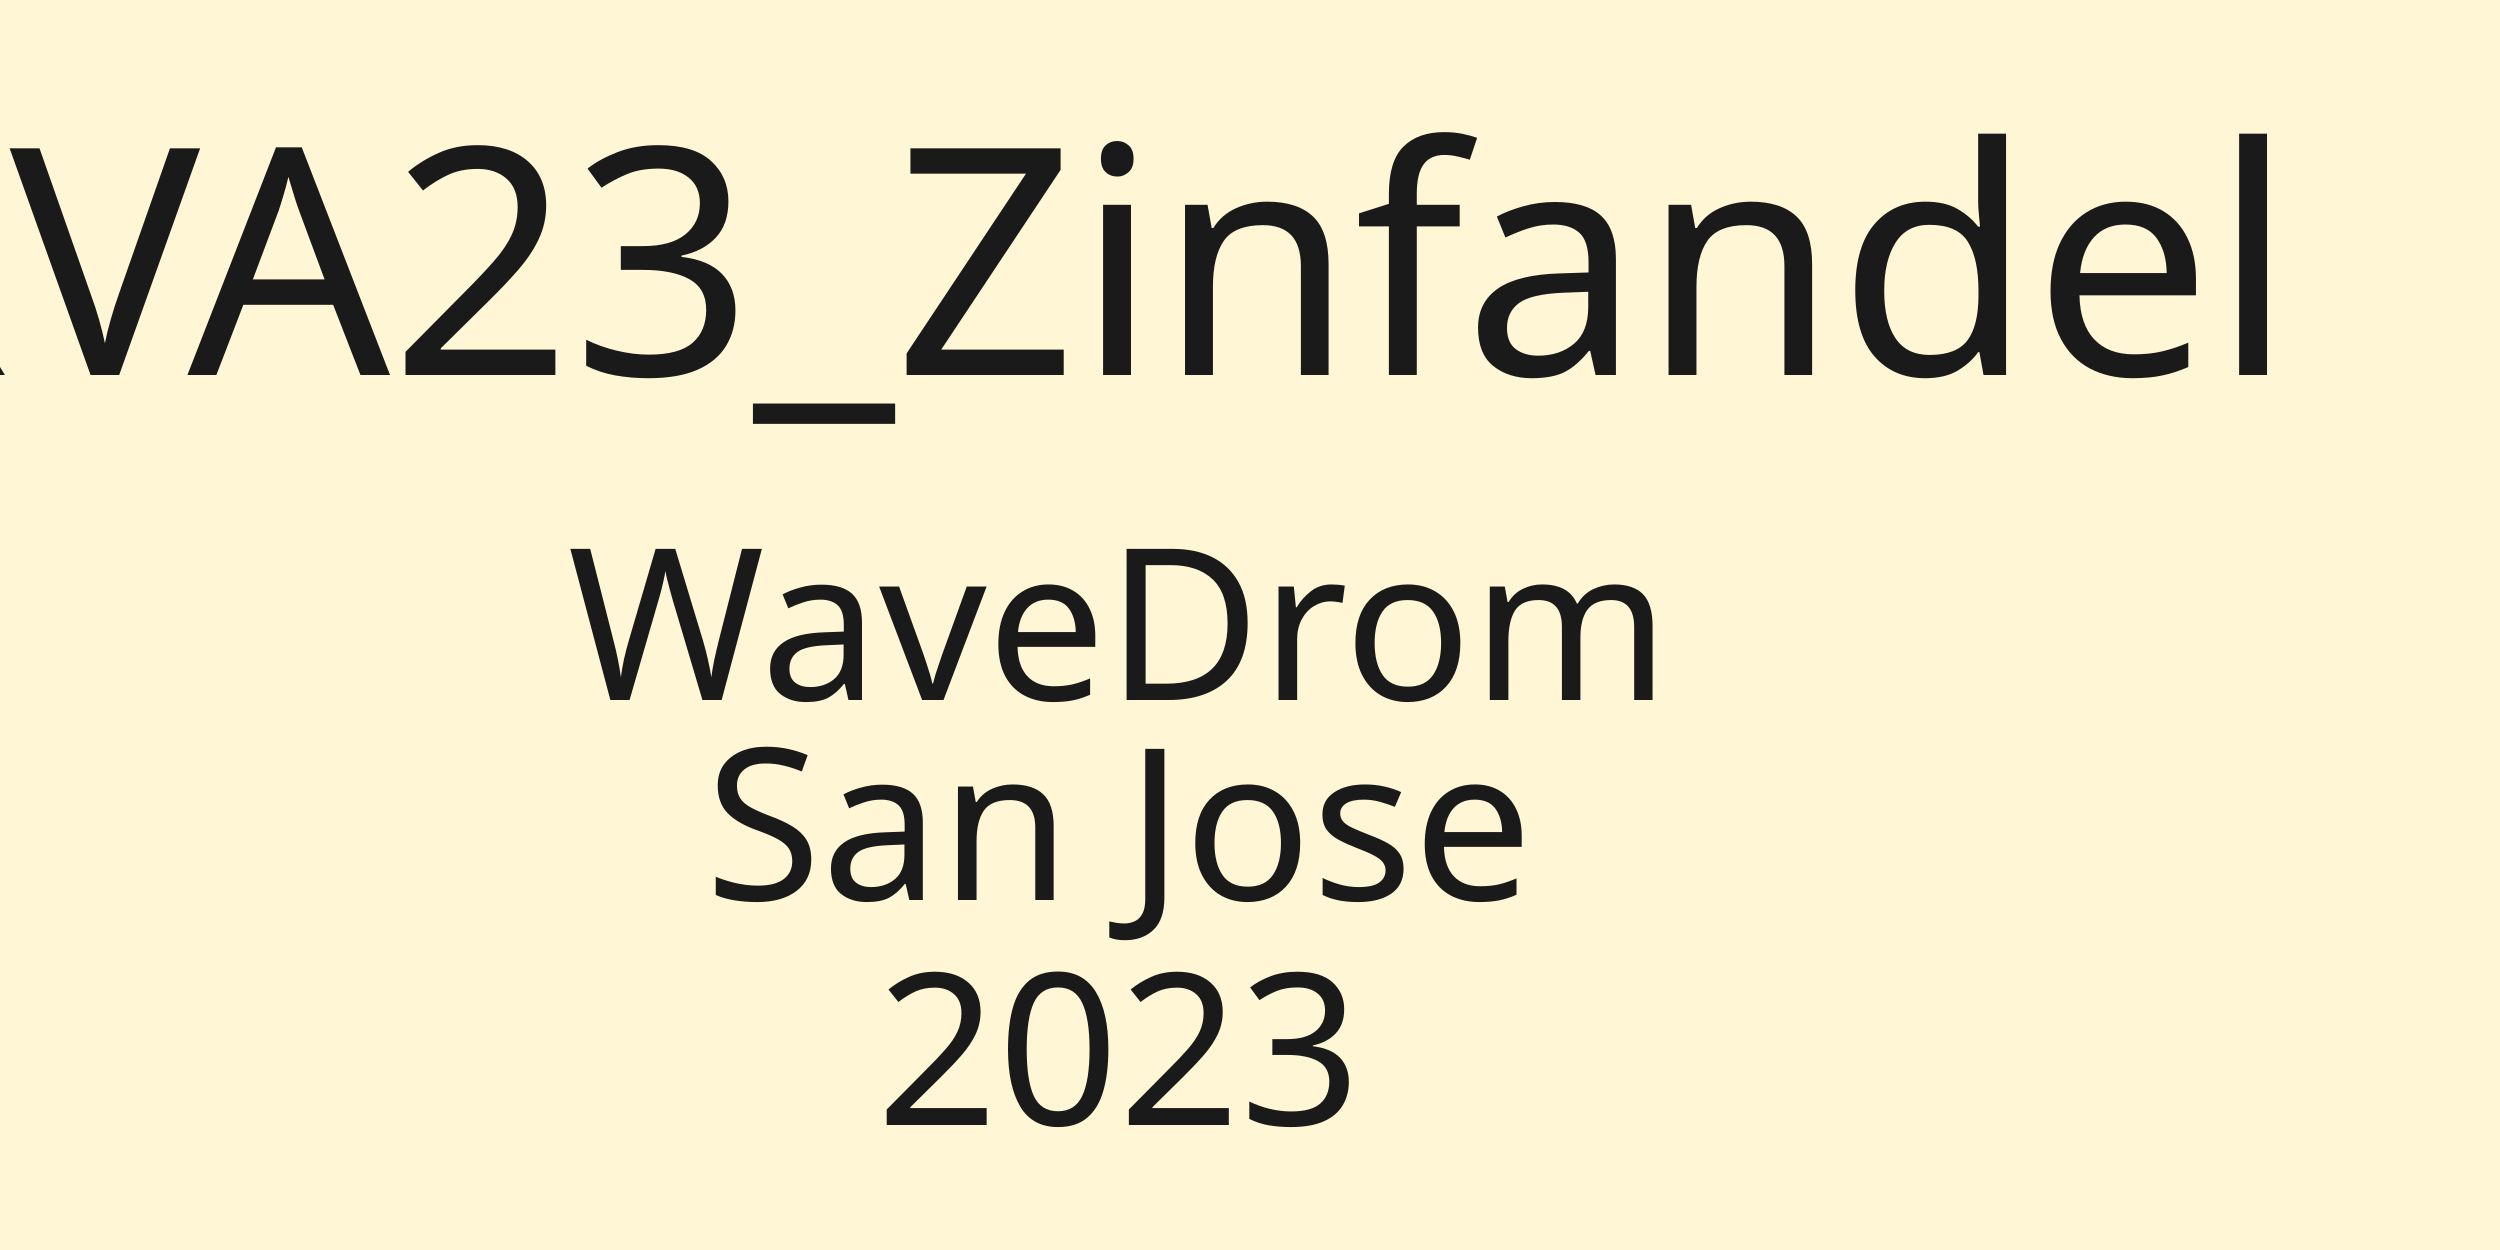
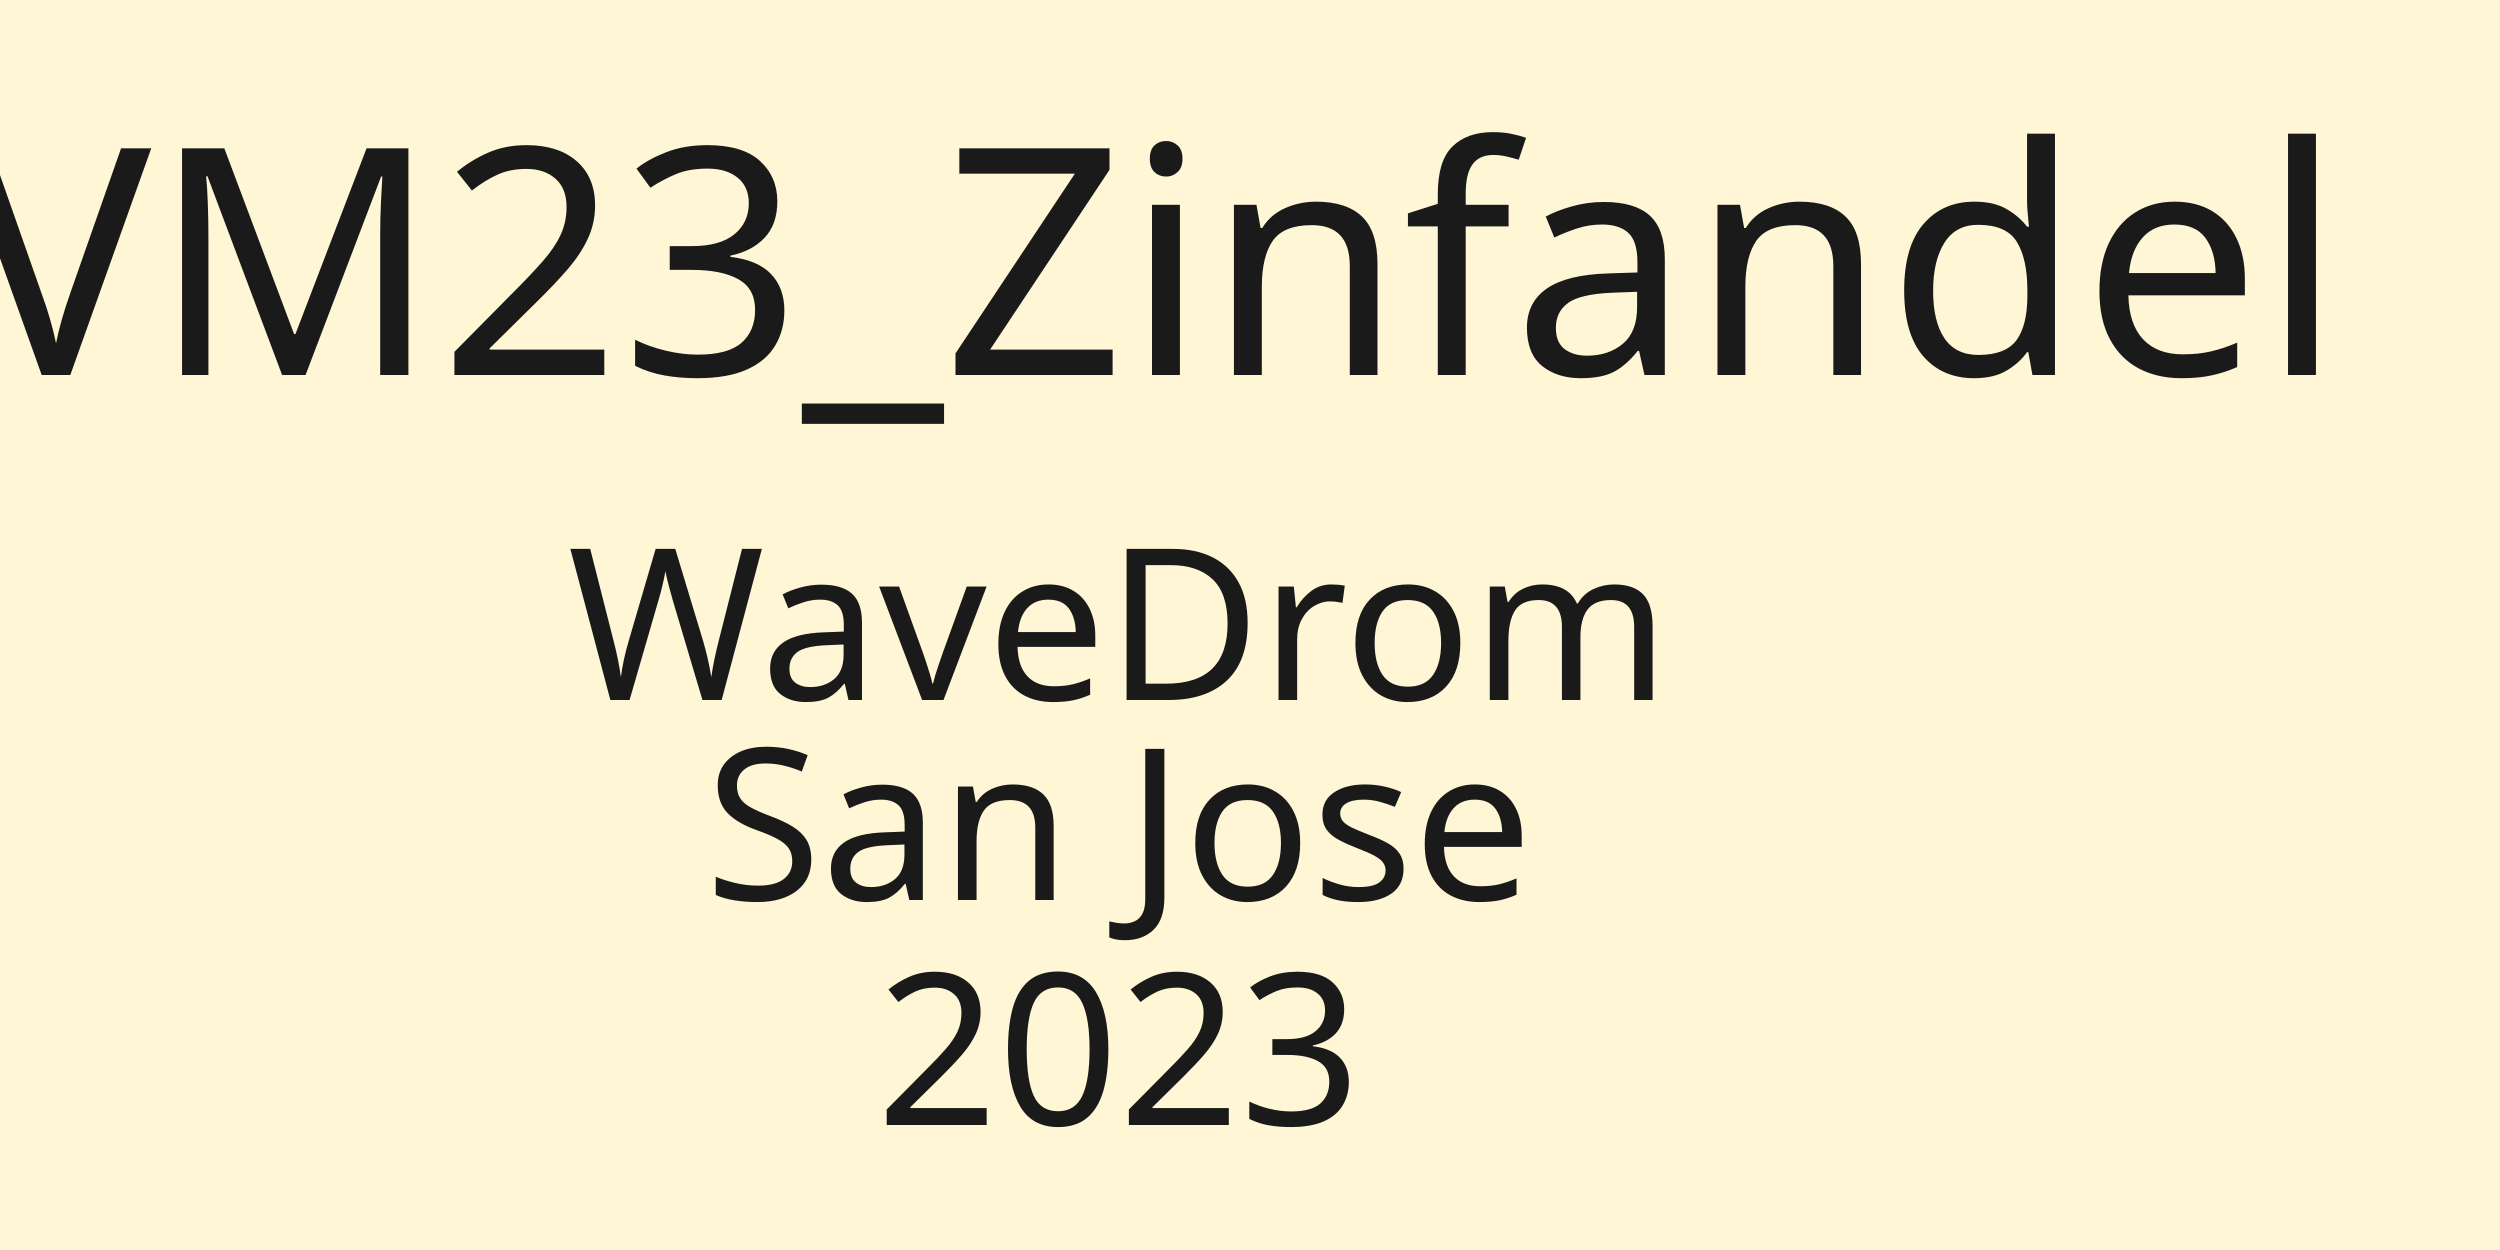
<svg xmlns="http://www.w3.org/2000/svg" width="100mm" height="50mm" viewBox="0 0 100 50" version="1.1" id="svg1">
  <defs id="defs1" />
  <g id="layer1">
    <rect style="fill:#fff6d5;stroke-width:2;stroke-linecap:round;stroke-linejoin:round;-inkscape-stroke:none" id="rect1" width="377.953" height="188.976" x="0" y="0" transform="scale(0.2645833)" />
    <text xml:space="preserve" style="font-size:48px;line-height:normal;font-family:Roboto;-inkscape-font-specification:Roboto;text-align:center;text-decoration-color:#000000;text-anchor:middle;fill:#ffffff;stroke-width:2;stroke-linecap:round;stroke-linejoin:round;-inkscape-stroke:none" x="120.945" y="102.047" id="text1" transform="matrix(0.2645833,0,0,0.2645833,18,-12)">
-       <tspan id="tspan1" x="120.945" y="102.047" style="font-style:normal;font-variant:normal;font-weight:normal;font-stretch:normal;font-size:48px;line-height:normal;font-family:'Iosevka Fixed Curly';-inkscape-font-specification:'Iosevka Fixed Curly';font-variant-ligatures:normal;font-variant-position:normal;font-variant-caps:normal;font-variant-numeric:normal;font-variant-alternates:normal;font-variant-east-asian:normal;font-feature-settings:normal;text-indent:0;text-align:center;text-decoration-line:none;text-decoration-style:solid;text-decoration-color:#000000;letter-spacing:normal;word-spacing:normal;text-transform:none;writing-mode:lr-tb;direction:ltr;text-orientation:mixed;dominant-baseline:auto;baseline-shift:baseline;white-space:normal;opacity:1;vector-effect:none;fill:#1a1a1a;fill-opacity:1;stroke-width:2;stroke-linecap:round;stroke-linejoin:round;stroke-miterlimit:4;stroke-dasharray:none;stroke-dashoffset:0;stroke-opacity:1;-inkscape-stroke:none;stop-color:#000000;stop-opacity:1">RVA23_Zinfandel</tspan>
+       <tspan id="tspan1" x="120.945" y="102.047" style="font-style:normal;font-variant:normal;font-weight:normal;font-stretch:normal;font-size:48px;line-height:normal;font-family:'Iosevka Fixed Curly';-inkscape-font-specification:'Iosevka Fixed Curly';font-variant-ligatures:normal;font-variant-position:normal;font-variant-caps:normal;font-variant-numeric:normal;font-variant-alternates:normal;font-variant-east-asian:normal;font-feature-settings:normal;text-indent:0;text-align:center;text-decoration-line:none;text-decoration-style:solid;text-decoration-color:#000000;letter-spacing:normal;word-spacing:normal;text-transform:none;writing-mode:lr-tb;direction:ltr;text-orientation:mixed;dominant-baseline:auto;baseline-shift:baseline;white-space:normal;opacity:1;vector-effect:none;fill:#1a1a1a;fill-opacity:1;stroke-width:2;stroke-linecap:round;stroke-linejoin:round;stroke-miterlimit:4;stroke-dasharray:none;stroke-dashoffset:0;stroke-opacity:1;-inkscape-stroke:none;stop-color:#000000;stop-opacity:1">RVM23_Zinfandel</tspan>
    </text>
    <text xml:space="preserve" style="font-size:32px;line-height:normal;font-family:Roboto;-inkscape-font-specification:Roboto;text-align:center;text-decoration-color:#000000;text-anchor:middle;fill:#ffffff;stroke-width:2;stroke-linecap:round;stroke-linejoin:round;-inkscape-stroke:none" x="120.945" y="102.047" id="text1-5" transform="matrix(0.2645833,0,0,0.2645833,18,1.000001)">
      <tspan id="tspan1-3" x="120.945" y="102.047" style="font-style:normal;font-variant:normal;font-weight:normal;font-stretch:normal;font-size:32px;line-height:normal;font-family:'Iosevka Fixed Curly';-inkscape-font-specification:'Iosevka Fixed Curly';font-variant-ligatures:normal;font-variant-position:normal;font-variant-caps:normal;font-variant-numeric:normal;font-variant-alternates:normal;font-variant-east-asian:normal;font-feature-settings:normal;font-variation-settings:normal;text-indent:0;text-align:center;text-decoration-line:none;text-decoration-style:solid;text-decoration-color:#000000;letter-spacing:normal;word-spacing:normal;text-transform:none;writing-mode:lr-tb;direction:ltr;text-orientation:mixed;dominant-baseline:auto;baseline-shift:baseline;white-space:normal;opacity:1;vector-effect:none;fill:#1a1a1a;fill-opacity:1;stroke-width:2;stroke-linecap:round;stroke-linejoin:round;stroke-miterlimit:4;stroke-dasharray:none;stroke-dashoffset:0;stroke-opacity:1;-inkscape-stroke:none;stop-color:#000000;stop-opacity:1">WaveDrom</tspan>
    </text>
    <text xml:space="preserve" style="font-size:32px;line-height:normal;font-family:Roboto;-inkscape-font-specification:Roboto;text-align:center;text-decoration-color:#000000;text-anchor:middle;fill:#ffffff;stroke-width:2;stroke-linecap:round;stroke-linejoin:round;-inkscape-stroke:none" x="120.945" y="102.047" id="text1-5-93" transform="matrix(0.2645833,0,0,0.2645833,18,9.000001)">
      <tspan id="tspan1-3-6" x="120.945" y="102.047" style="font-style:normal;font-variant:normal;font-weight:normal;font-stretch:normal;font-size:32px;line-height:normal;font-family:'Iosevka Fixed Curly';-inkscape-font-specification:'Iosevka Fixed Curly';font-variant-ligatures:normal;font-variant-position:normal;font-variant-caps:normal;font-variant-numeric:normal;font-variant-alternates:normal;font-variant-east-asian:normal;font-feature-settings:normal;font-variation-settings:normal;text-indent:0;text-align:center;text-decoration-line:none;text-decoration-style:solid;text-decoration-color:#000000;letter-spacing:normal;word-spacing:normal;text-transform:none;writing-mode:lr-tb;direction:ltr;text-orientation:mixed;dominant-baseline:auto;baseline-shift:baseline;white-space:normal;opacity:1;vector-effect:none;fill:#1a1a1a;fill-opacity:1;stroke-width:2;stroke-linecap:round;stroke-linejoin:round;stroke-miterlimit:4;stroke-dasharray:none;stroke-dashoffset:0;stroke-opacity:1;-inkscape-stroke:none;stop-color:#000000;stop-opacity:1">San Jose</tspan>
    </text>
    <text xml:space="preserve" style="font-size:32px;line-height:normal;font-family:Roboto;-inkscape-font-specification:Roboto;text-align:center;text-decoration-color:#000000;text-anchor:middle;fill:#ffffff;stroke-width:2;stroke-linecap:round;stroke-linejoin:round;-inkscape-stroke:none" x="120.945" y="102.047" id="text1-5-9" transform="matrix(0.2645833,0,0,0.2645833,18,18)">
      <tspan id="tspan1-3-1" x="120.945" y="102.047" style="font-style:normal;font-variant:normal;font-weight:normal;font-stretch:normal;font-size:32px;line-height:normal;font-family:'Iosevka Fixed Curly';-inkscape-font-specification:'Iosevka Fixed Curly';font-variant-ligatures:normal;font-variant-position:normal;font-variant-caps:normal;font-variant-numeric:normal;font-variant-alternates:normal;font-variant-east-asian:normal;font-feature-settings:normal;font-variation-settings:normal;text-indent:0;text-align:center;text-decoration-line:none;text-decoration-style:solid;text-decoration-color:#000000;letter-spacing:normal;word-spacing:normal;text-transform:none;writing-mode:lr-tb;direction:ltr;text-orientation:mixed;dominant-baseline:auto;baseline-shift:baseline;white-space:normal;opacity:1;vector-effect:none;fill:#1a1a1a;fill-opacity:1;stroke-width:2;stroke-linecap:round;stroke-linejoin:round;stroke-miterlimit:4;stroke-dasharray:none;stroke-dashoffset:0;stroke-opacity:1;-inkscape-stroke:none;stop-color:#000000;stop-opacity:1">2023</tspan>
    </text>
  </g>
</svg>
